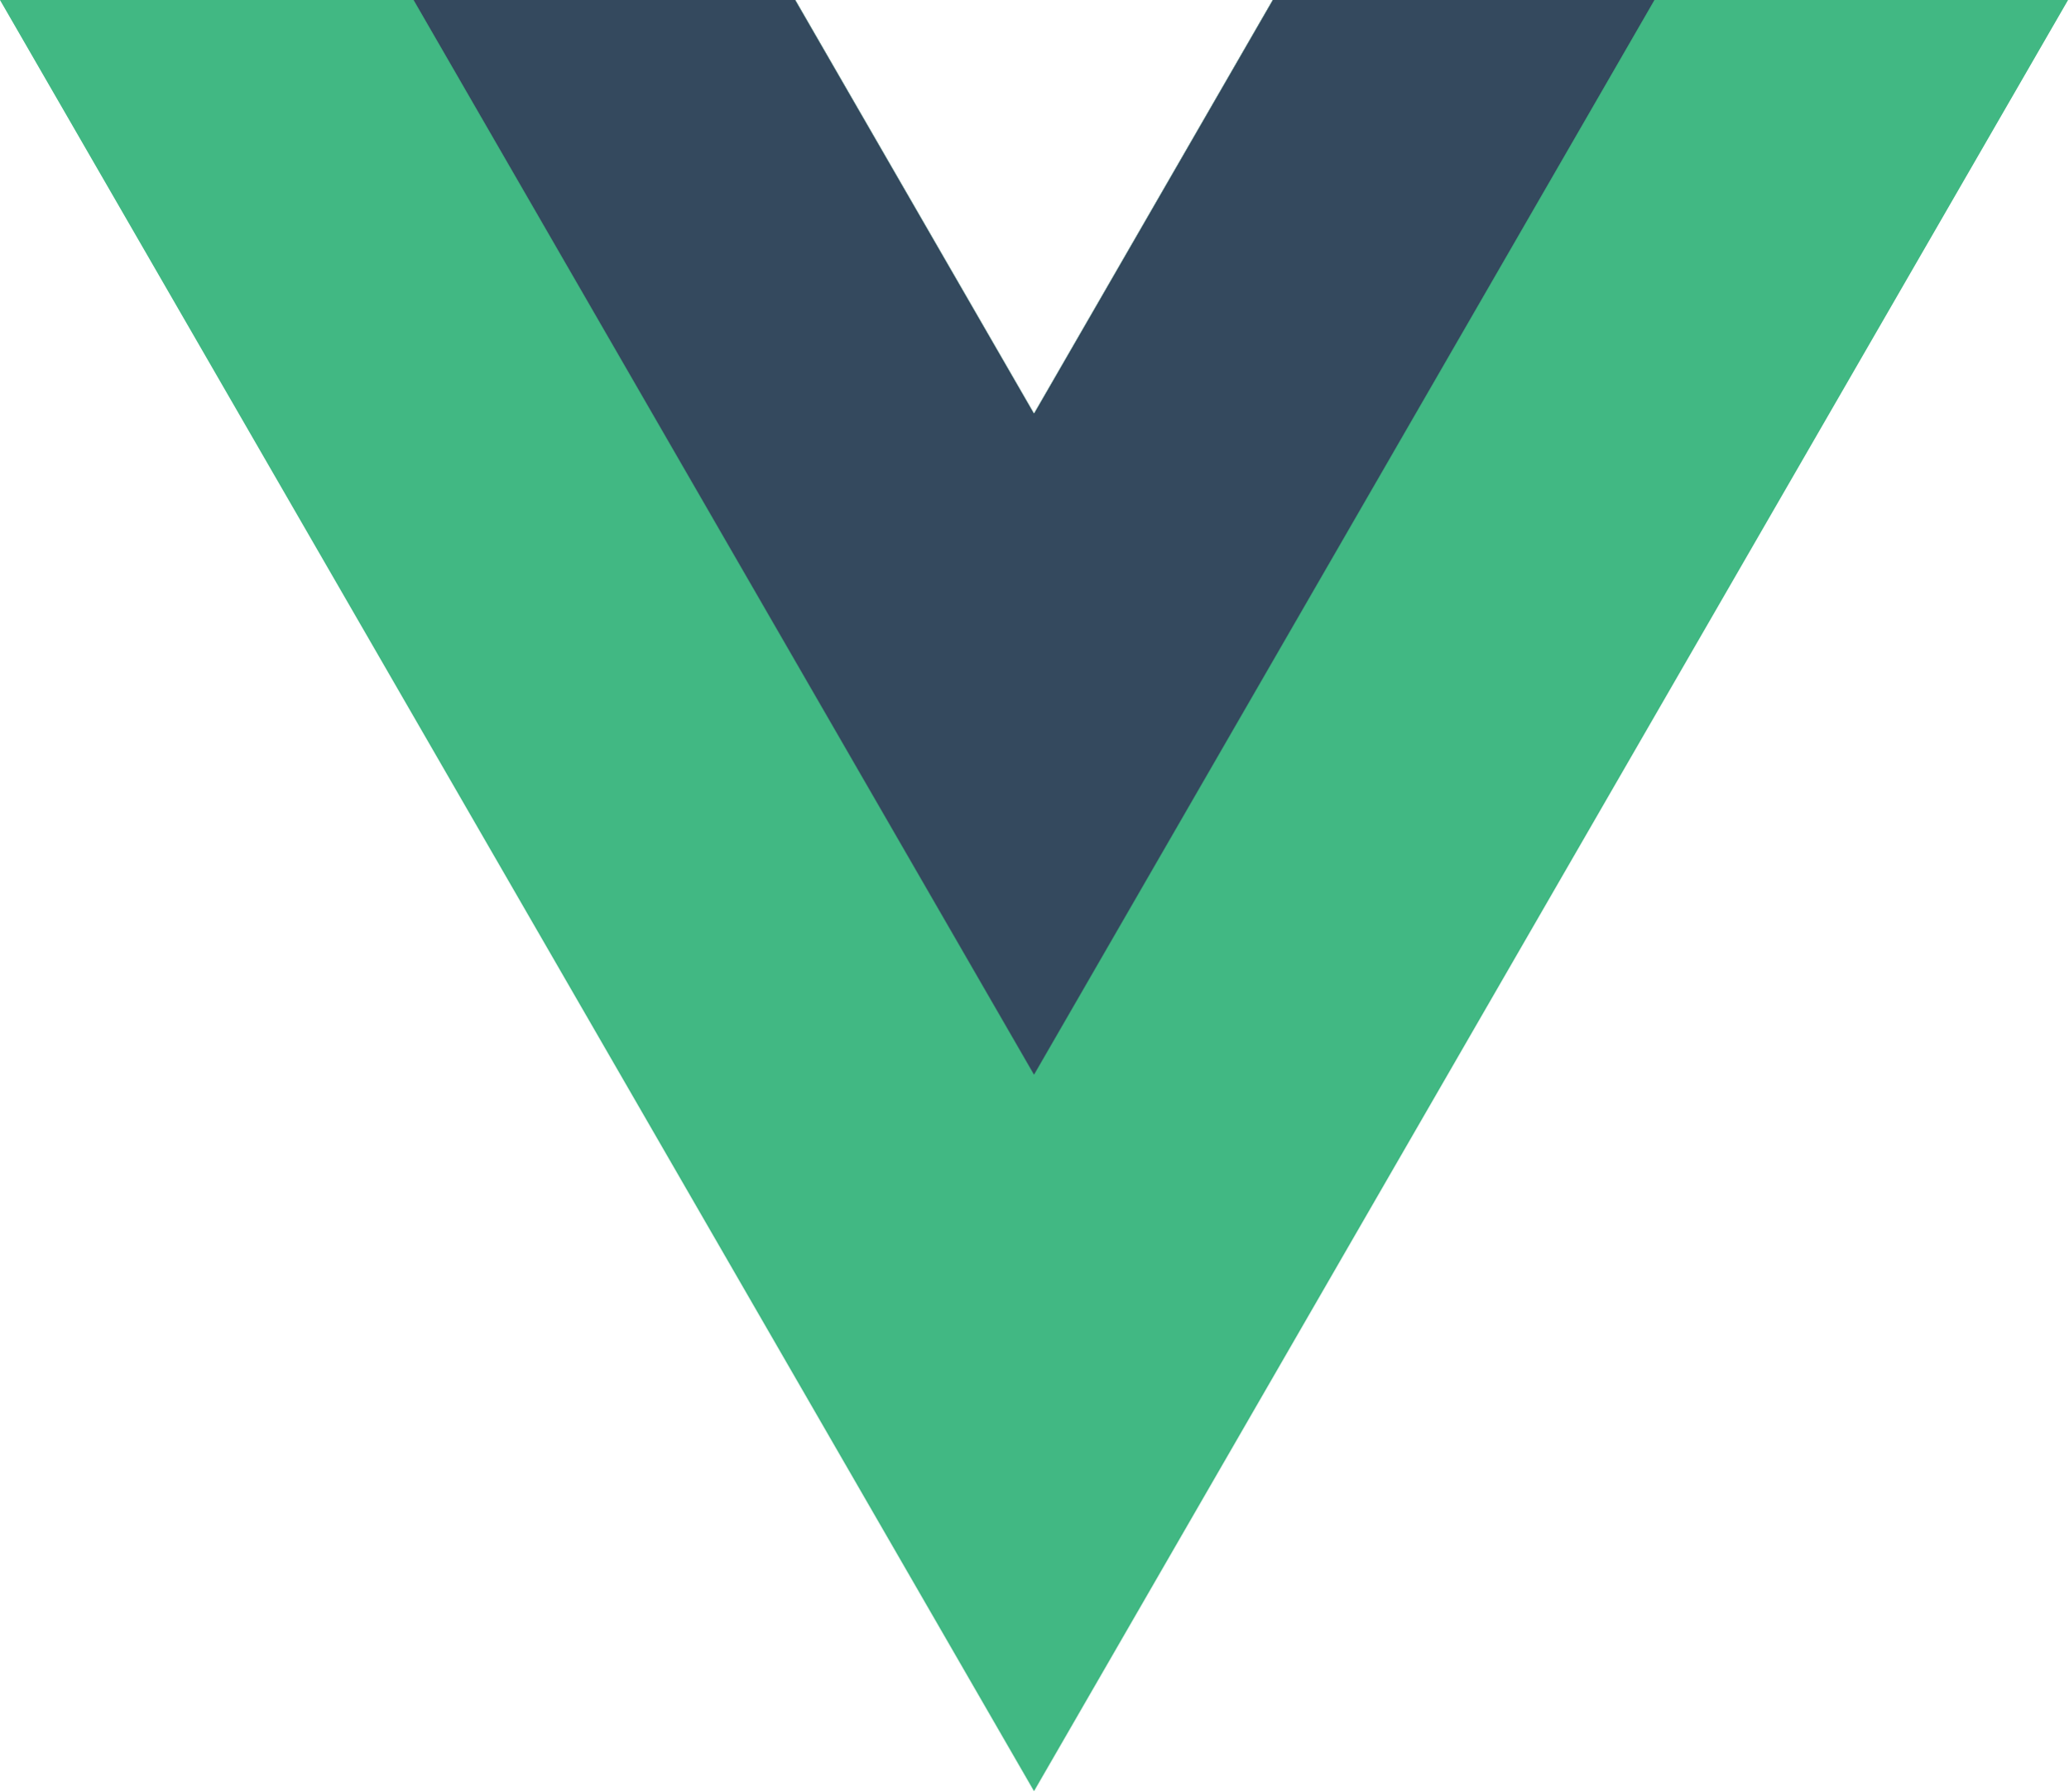
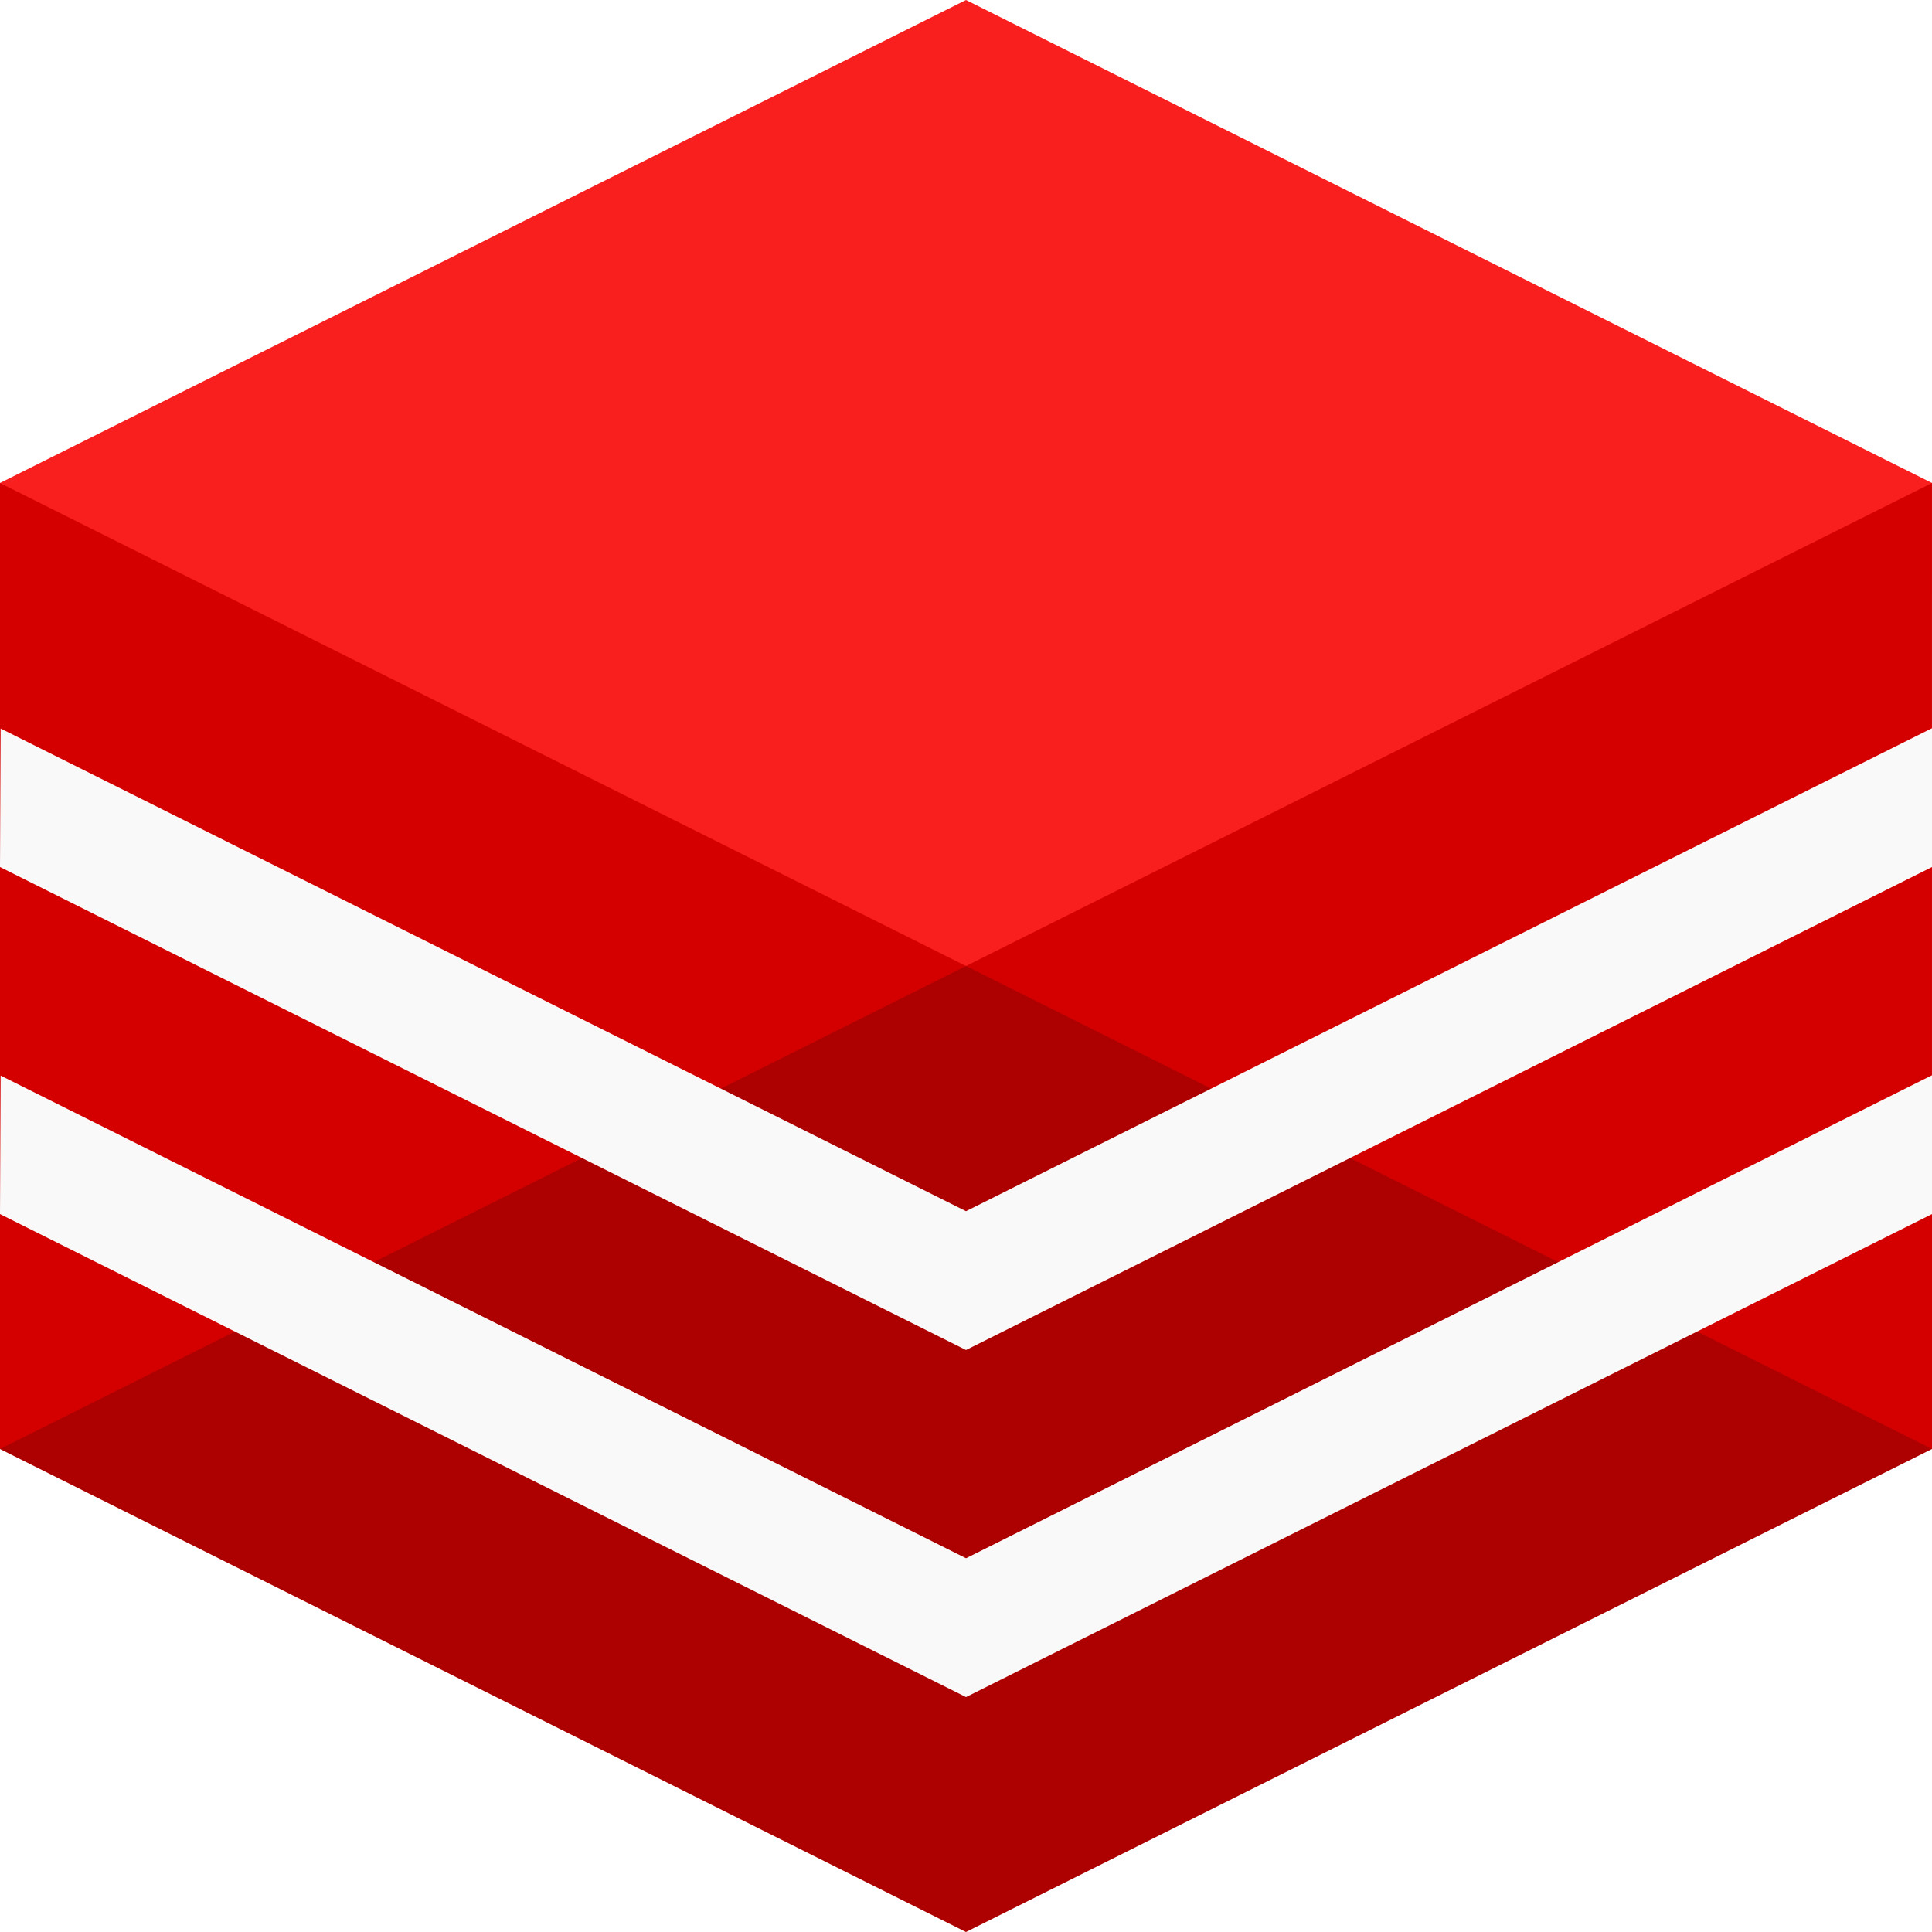
- <svg xmlns="http://www.w3.org/2000/svg" viewBox="0 0 261.76 226.69">
-   <path d="M161.096.001l-30.225 52.351L100.647.001H-.005l130.877 226.688L261.749.001z" fill="#41b883" />
-   <path d="M161.096.001l-30.225 52.351L100.647.001H52.346l78.526 136.01L209.398.001z" fill="#34495e" />
+ <svg xmlns="http://www.w3.org/2000/svg" width="250" height="250" viewBox="0 0 250 250" version="1.1" id="svg4690">
+   <defs id="defs4684" />
+   <g id="layer1" transform="translate(0,-194.0833)">
+     <g id="g823" transform="matrix(3.67479,0,0,3.677961,-373.9988,-103.0077)">
+       <path id="path5504-6" d="M 101.774,131.755 V 97.769 l 68.031,10e-6 V 131.755 Z" style="fill:#d40000;fill-opacity:1;stroke:none;stroke-width:0.265px;stroke-linecap:butt;stroke-linejoin:miter;stroke-opacity:1" />
+       <rect transform="matrix(0.8945812,0.4469054,-0.8945812,0.4469054,0,0)" y="52.501" x="204.292" height="38.024" width="38.024" id="rect8095-5-4-3-3-49-9-0-2-0-2" style="fill:#ad0000;fill-opacity:1;fill-rule:nonzero;stroke:none;stroke-width:0.046;stroke-linecap:round;stroke-miterlimit:4;stroke-dasharray:none;stroke-opacity:1" />
+       <path id="path8208-1-1-4-5-5-1-3-9-9" d="m 169.805,101.658 v 16.948 l -34.015,16.993 -33.994,-16.982 -0.022,4.873 34.016,16.993 34.016,-16.993 v -21.832 z" style="fill:#f9f9f9;fill-opacity:1;stroke:none;stroke-width:0.094px;stroke-linecap:butt;stroke-linejoin:miter;stroke-opacity:1" />
+       <path id="path8208-1-4-7-7-7-9-9-4-6-1" d="m 169.805,89.448 v 16.948 l -34.015,16.993 -33.994,-16.982 -0.022,4.873 34.016,16.993 34.016,-16.993 V 89.448 Z" style="fill:#f9f9f9;fill-opacity:1;stroke:none;stroke-width:0.094px;stroke-linecap:butt;stroke-linejoin:miter;stroke-opacity:1" />
+       <rect transform="matrix(0.8945812,0.4469054,-0.8945812,0.4469054,0,0)" y="14.477" x="166.268" height="38.024" width="38.024" id="rect8095-5-5-0-5-80-2-4-8-5-1-2" style="opacity:1;fill:#fa1f1f;fill-opacity:1;fill-rule:nonzero;stroke:none;stroke-width:0.046;stroke-linecap:round;stroke-miterlimit:4;stroke-dasharray:none;stroke-opacity:1" />
+     </g>
+   </g>
</svg>
